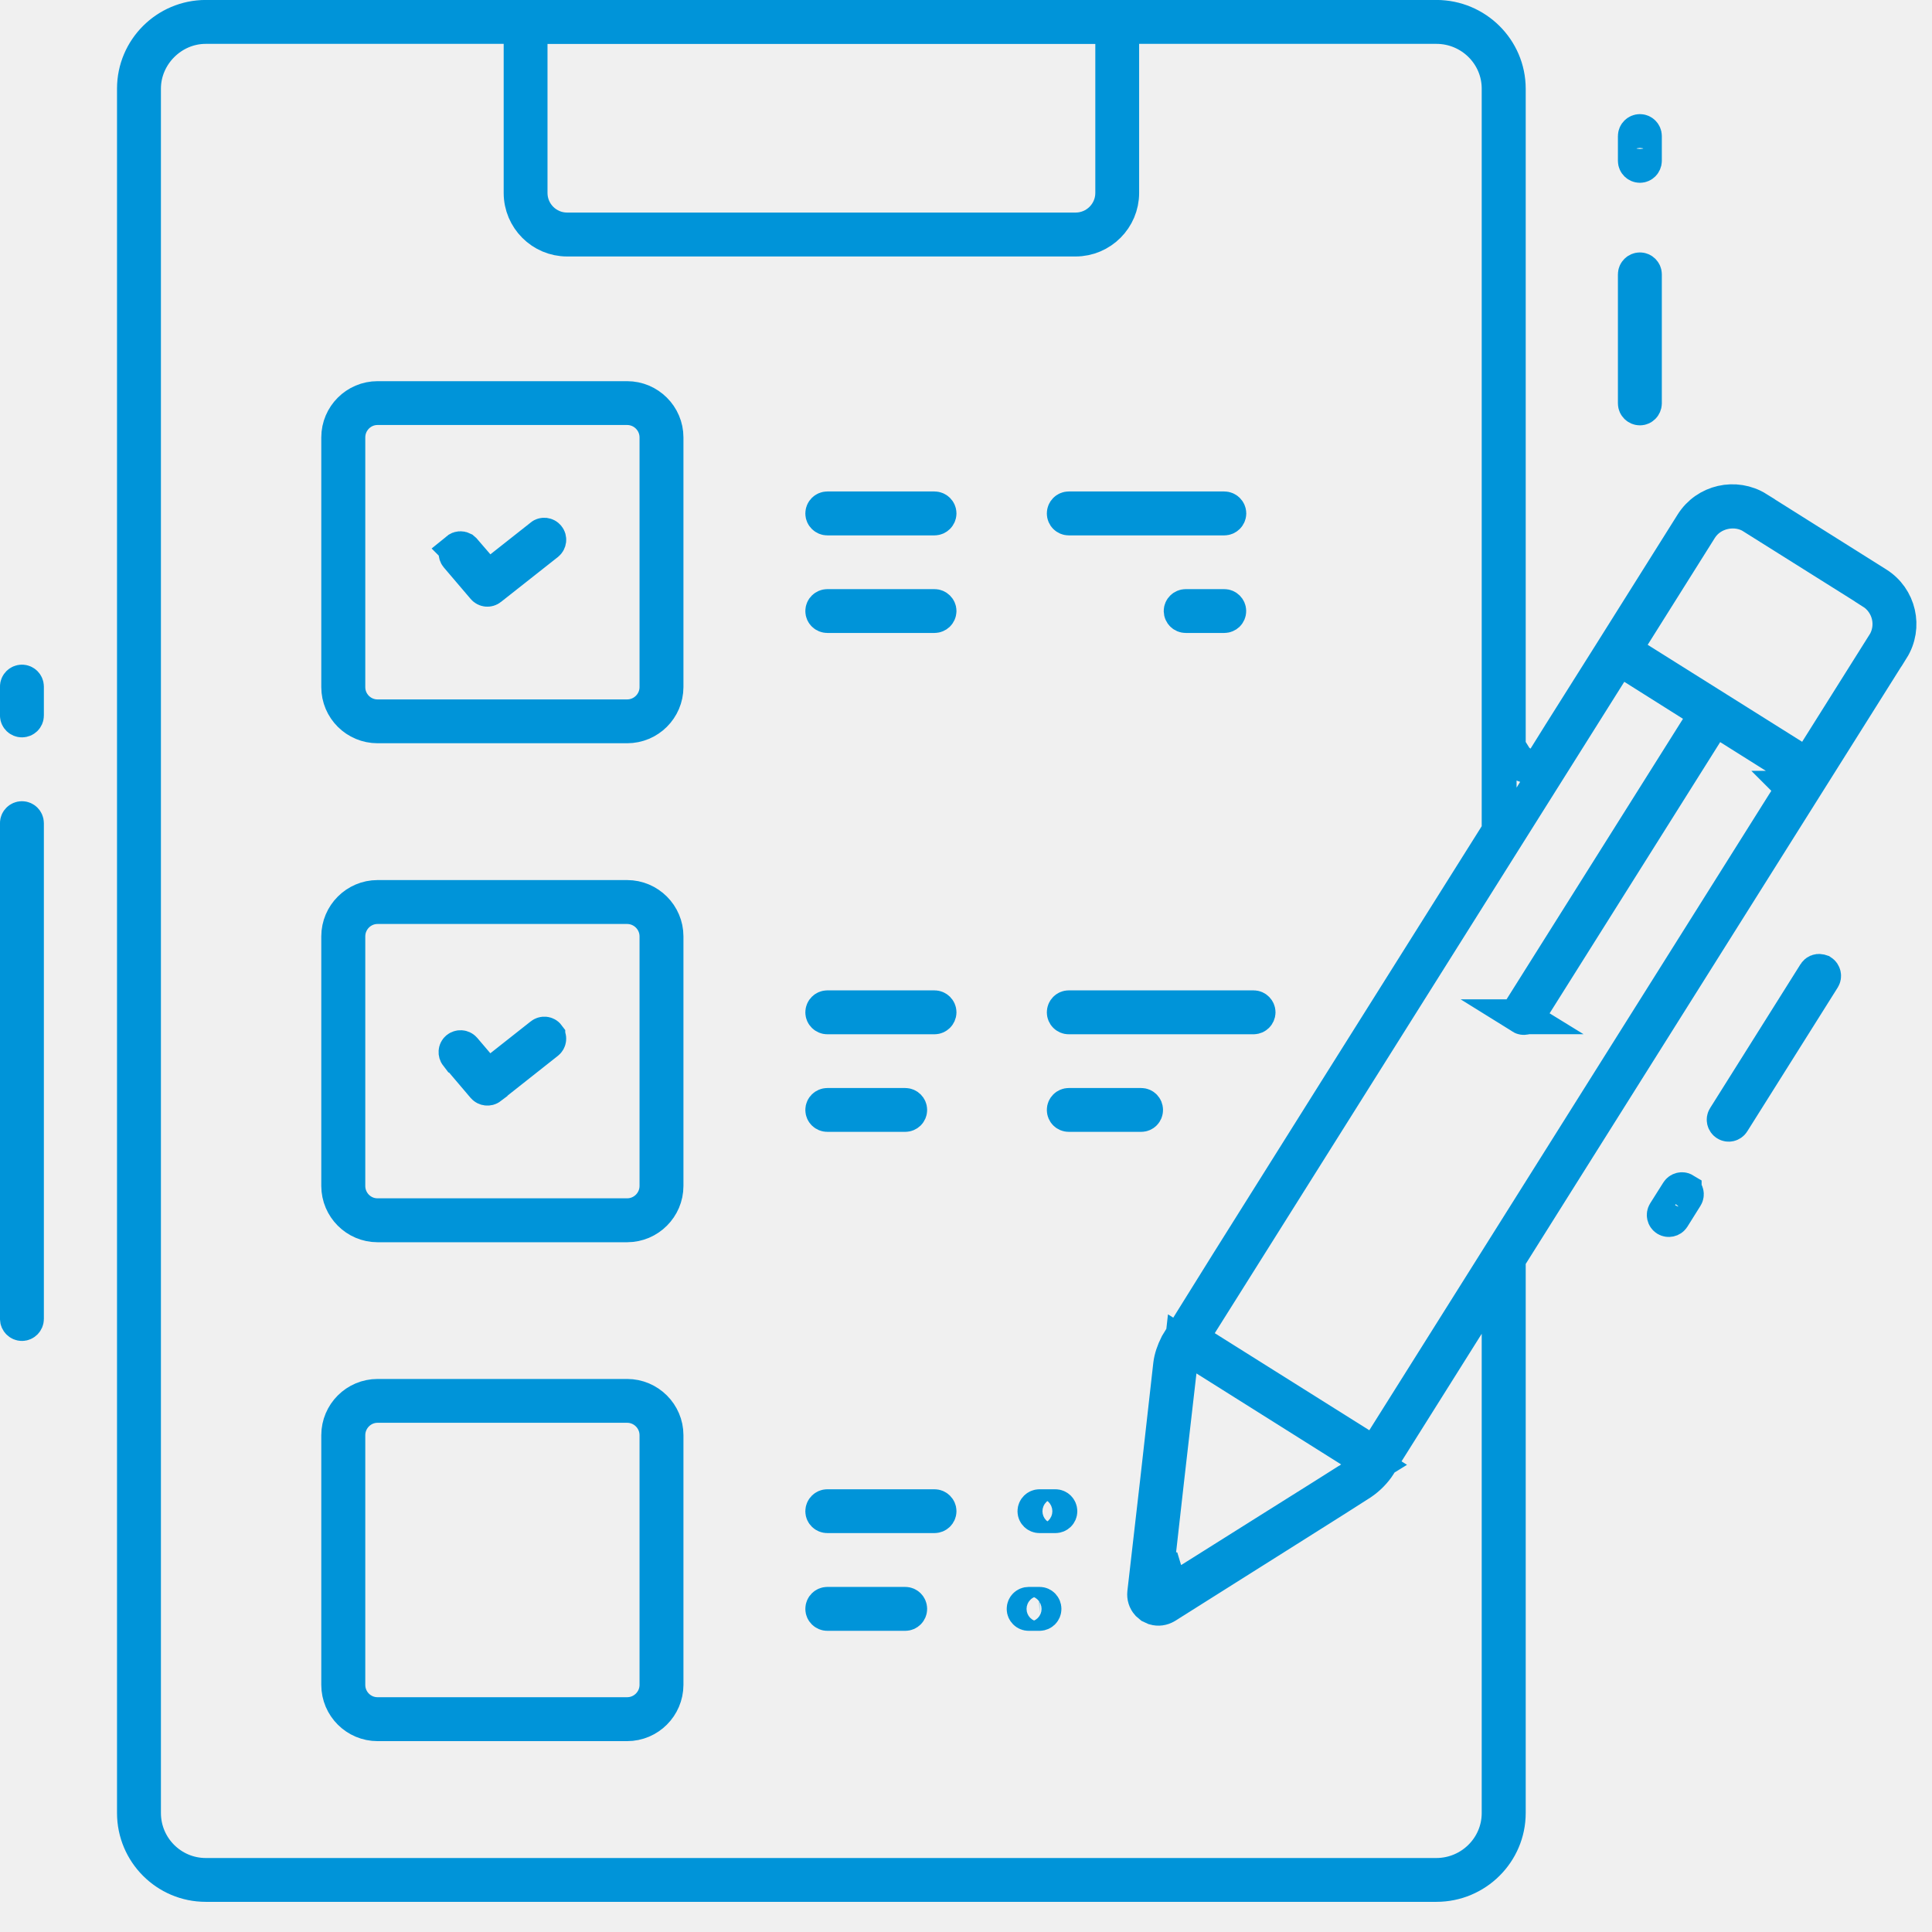
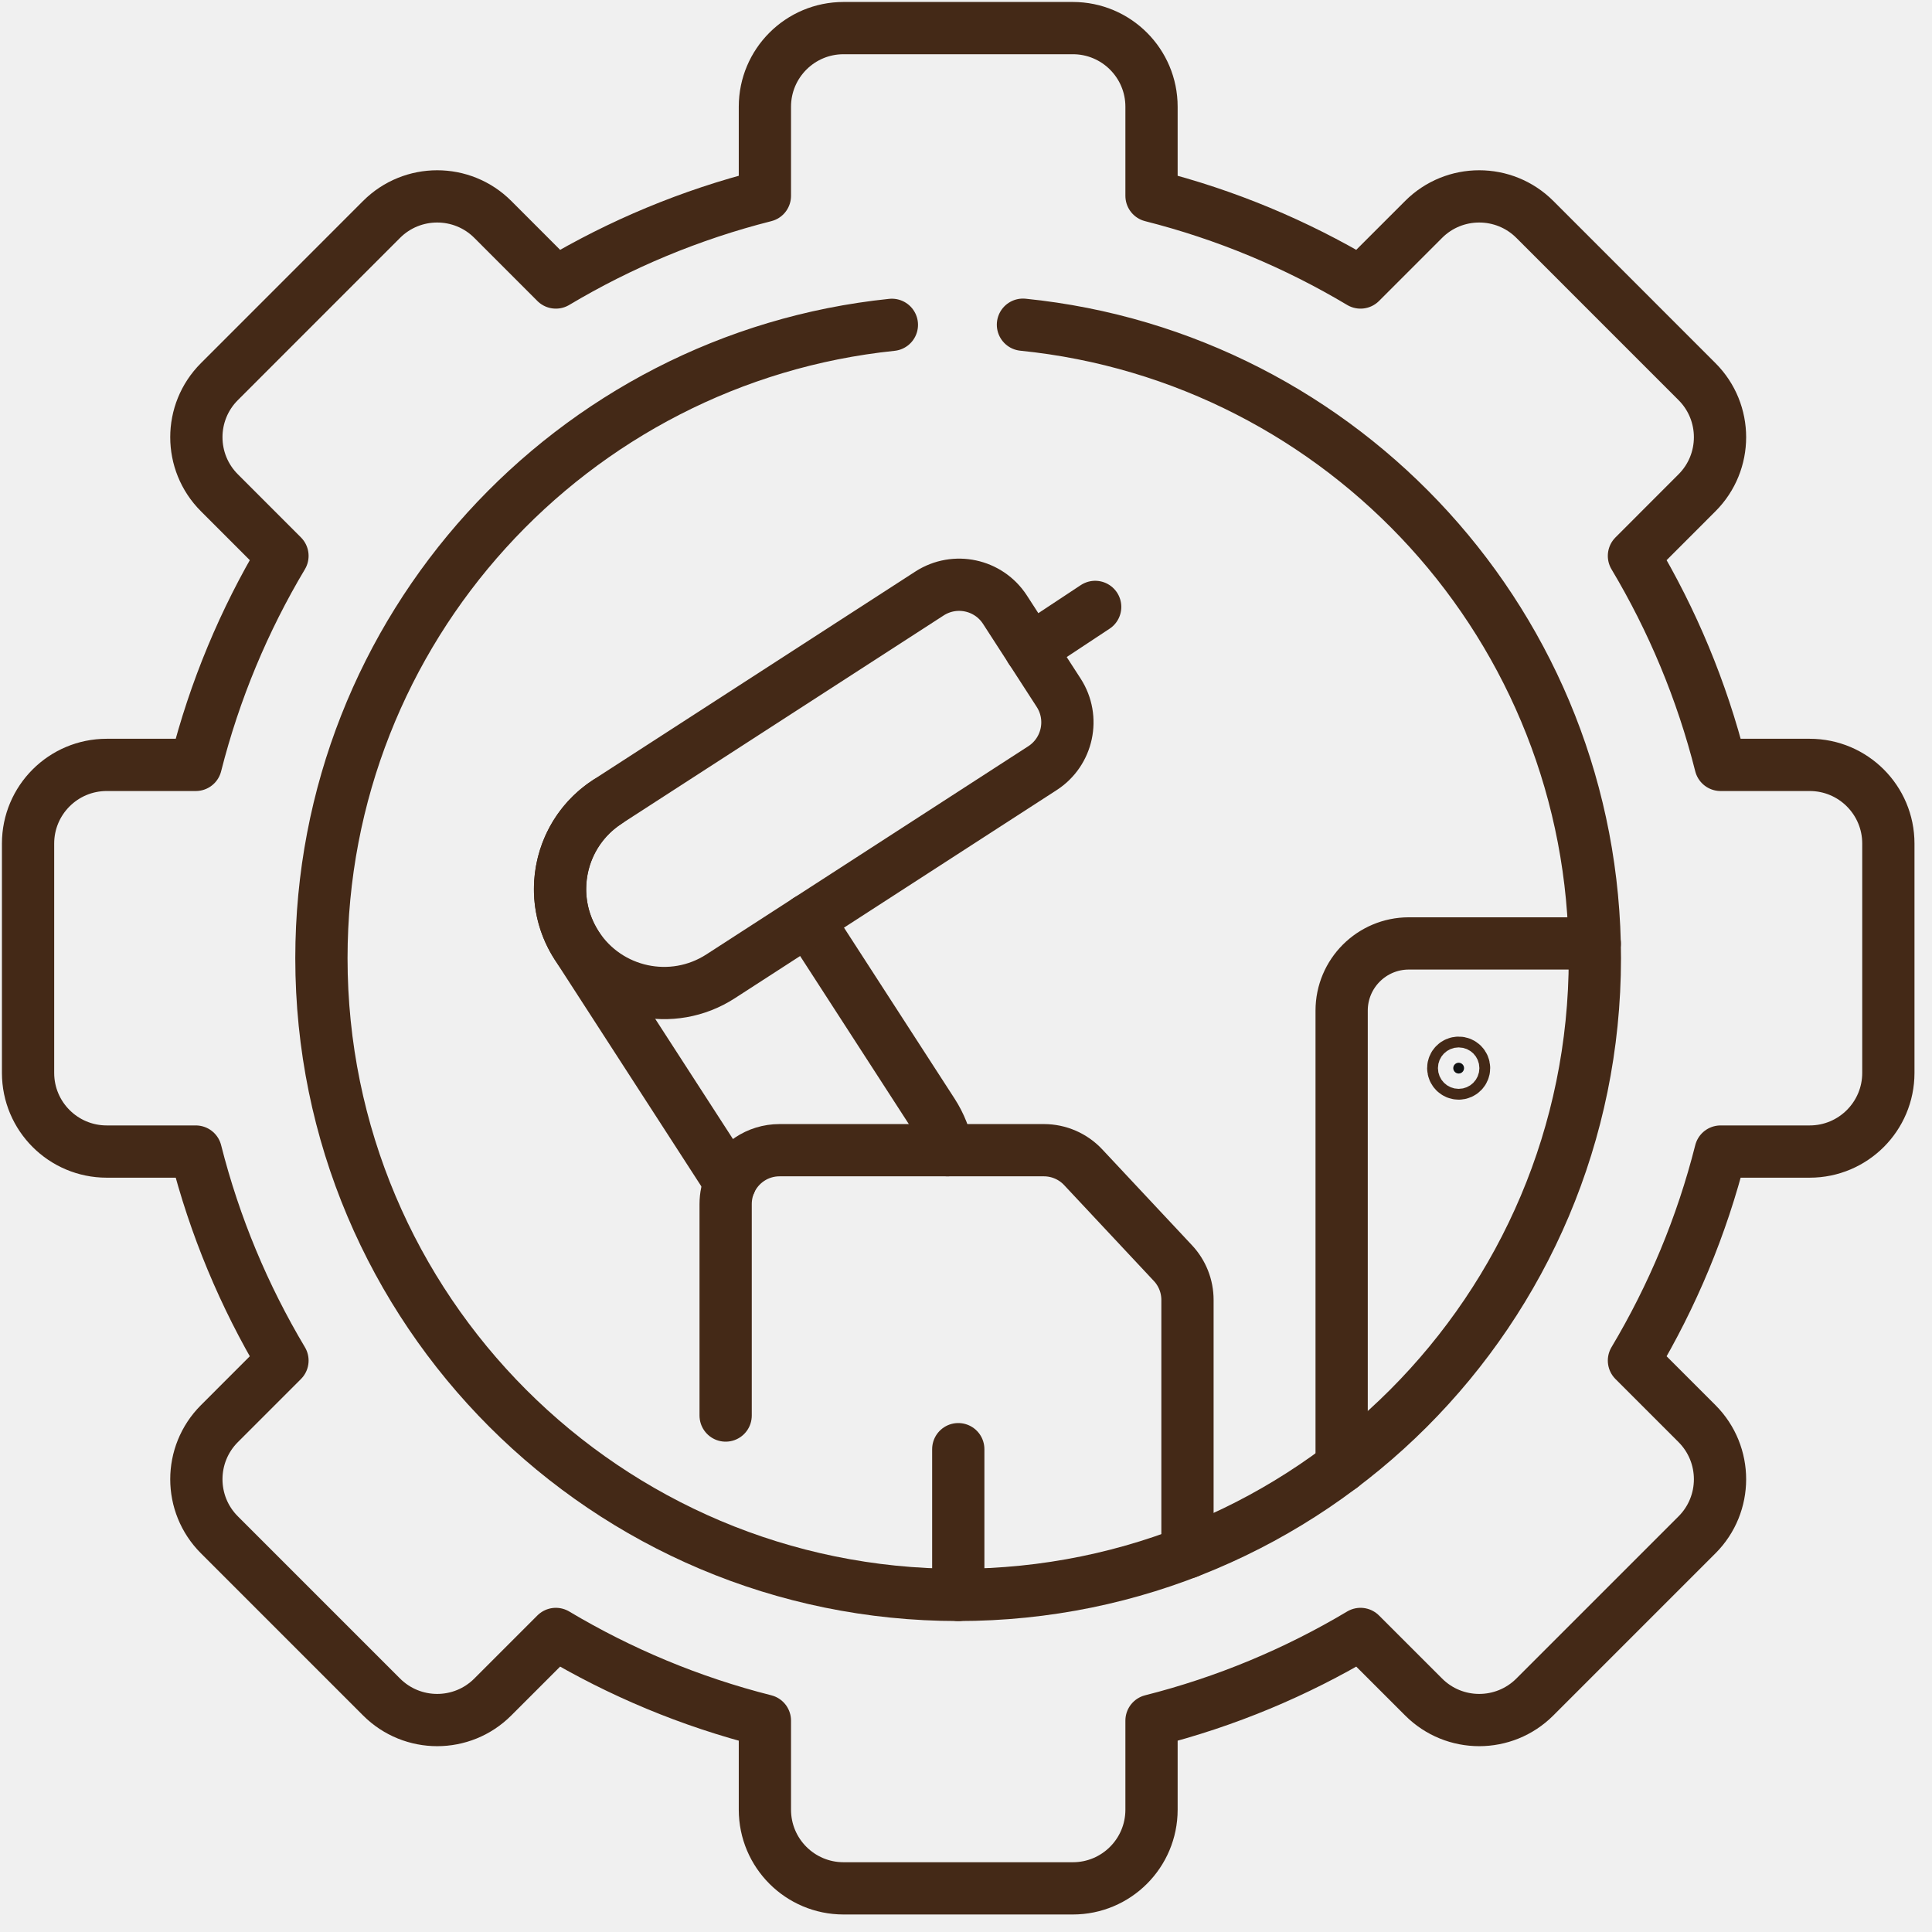
- <svg xmlns="http://www.w3.org/2000/svg" width="22" height="22" viewBox="0 0 22 22" fill="none">
-   <path d="M18.674 3.073C18.702 3.073 18.725 3.096 18.725 3.124V4.594C18.724 4.622 18.702 4.645 18.674 4.645C18.646 4.645 18.622 4.622 18.622 4.594V3.124C18.622 3.096 18.646 3.073 18.674 3.073Z" stroke="#0094D9" stroke-width="0.397" />
-   <path d="M18.674 1.498C18.702 1.498 18.725 1.521 18.725 1.55V1.832C18.724 1.86 18.702 1.883 18.674 1.883C18.646 1.883 18.622 1.86 18.622 1.832V1.55C18.622 1.521 18.646 1.498 18.674 1.498Z" stroke="#0094D9" stroke-width="0.397" />
-   <path d="M0.25 7.767C0.278 7.767 0.301 7.79 0.301 7.819V8.148C0.301 8.176 0.278 8.198 0.25 8.198C0.222 8.198 0.199 8.176 0.198 8.148V7.819C0.198 7.79 0.222 7.767 0.25 7.767Z" stroke="#0094D9" stroke-width="0.397" />
-   <path d="M0.25 9.322C0.278 9.322 0.301 9.345 0.301 9.374V15.019C0.301 15.047 0.278 15.071 0.25 15.071C0.222 15.071 0.199 15.048 0.198 15.019V9.374C0.198 9.345 0.222 9.322 0.25 9.322Z" stroke="#0094D9" stroke-width="0.397" />
-   <path d="M4.299 4.539H7.141C7.385 4.539 7.584 4.738 7.584 4.981V7.824C7.583 8.068 7.385 8.265 7.141 8.265H4.299C4.056 8.265 3.857 8.068 3.857 7.824V4.981C3.857 4.737 4.056 4.539 4.299 4.539ZM4.299 4.641C4.112 4.641 3.961 4.794 3.961 4.981V7.824C3.961 8.012 4.113 8.163 4.299 8.163H7.141C7.328 8.163 7.481 8.011 7.481 7.824V4.981C7.481 4.793 7.328 4.641 7.141 4.641H4.299Z" stroke="#0094D9" stroke-width="0.397" />
-   <path d="M4.299 10.22H7.141C7.385 10.22 7.584 10.419 7.584 10.663V13.504C7.584 13.748 7.385 13.947 7.141 13.947H4.299C4.056 13.947 3.857 13.748 3.857 13.504V10.663C3.857 10.419 4.056 10.22 4.299 10.22ZM4.299 10.323C4.112 10.323 3.961 10.476 3.961 10.663V13.504C3.961 13.692 4.112 13.844 4.299 13.844H7.141C7.329 13.844 7.481 13.691 7.481 13.504V10.663C7.481 10.475 7.328 10.323 7.141 10.323H4.299Z" stroke="#0094D9" stroke-width="0.397" />
-   <path d="M4.299 15.901H7.141C7.385 15.901 7.584 16.1 7.584 16.343V19.186C7.583 19.43 7.385 19.628 7.141 19.628H4.299C4.056 19.628 3.857 19.43 3.857 19.186V16.343C3.857 16.099 4.056 15.901 4.299 15.901ZM4.299 16.003C4.112 16.003 3.961 16.157 3.961 16.343V19.186C3.961 19.373 4.112 19.525 4.299 19.525H7.141C7.329 19.525 7.481 19.372 7.481 19.186V16.343C7.481 16.156 7.329 16.003 7.141 16.003H4.299Z" stroke="#0094D9" stroke-width="0.397" />
-   <path d="M9.421 5.795H10.641C10.669 5.795 10.693 5.818 10.693 5.847C10.692 5.875 10.669 5.898 10.641 5.898H9.421C9.393 5.898 9.369 5.875 9.369 5.847C9.369 5.818 9.393 5.795 9.421 5.795Z" stroke="#0094D9" stroke-width="0.397" />
-   <path d="M12.17 5.795H13.941C13.969 5.795 13.993 5.818 13.993 5.847C13.992 5.875 13.969 5.898 13.941 5.898H12.17C12.142 5.898 12.119 5.875 12.119 5.847C12.119 5.818 12.142 5.795 12.17 5.795Z" stroke="#0094D9" stroke-width="0.397" />
-   <path d="M9.421 6.907H10.641C10.669 6.907 10.693 6.93 10.693 6.958C10.692 6.987 10.669 7.009 10.641 7.009H9.421C9.393 7.009 9.369 6.987 9.369 6.958C9.369 6.93 9.393 6.907 9.421 6.907Z" stroke="#0094D9" stroke-width="0.397" />
-   <path d="M13.502 6.907H13.941C13.969 6.907 13.992 6.93 13.992 6.958C13.992 6.987 13.969 7.009 13.941 7.009H13.502C13.474 7.009 13.451 6.987 13.45 6.958C13.45 6.93 13.474 6.907 13.502 6.907Z" stroke="#0094D9" stroke-width="0.397" />
-   <path d="M9.421 11.476H10.641C10.669 11.476 10.693 11.499 10.693 11.528C10.692 11.556 10.669 11.579 10.641 11.579H9.421C9.393 11.579 9.369 11.556 9.369 11.528C9.369 11.499 9.393 11.476 9.421 11.476Z" stroke="#0094D9" stroke-width="0.397" />
-   <path d="M12.17 11.476H14.275C14.303 11.476 14.326 11.5 14.326 11.528C14.325 11.556 14.303 11.578 14.275 11.579H12.17C12.142 11.579 12.119 11.556 12.119 11.528C12.119 11.499 12.142 11.476 12.17 11.476Z" stroke="#0094D9" stroke-width="0.397" />
-   <path d="M9.421 12.588H10.308C10.336 12.588 10.359 12.611 10.359 12.639C10.359 12.668 10.336 12.69 10.308 12.69H9.421C9.393 12.69 9.369 12.668 9.369 12.639C9.369 12.611 9.393 12.588 9.421 12.588Z" stroke="#0094D9" stroke-width="0.397" />
-   <path d="M12.17 12.588H12.995C13.023 12.588 13.045 12.611 13.045 12.639C13.045 12.668 13.023 12.69 12.995 12.69H12.17C12.142 12.69 12.119 12.668 12.119 12.639C12.119 12.611 12.142 12.588 12.17 12.588Z" stroke="#0094D9" stroke-width="0.397" />
-   <path d="M9.421 17.157H10.641C10.669 17.157 10.693 17.18 10.693 17.209C10.692 17.237 10.669 17.259 10.641 17.259H9.421C9.393 17.259 9.369 17.237 9.369 17.209C9.369 17.18 9.393 17.157 9.421 17.157Z" stroke="#0094D9" stroke-width="0.397" />
-   <path d="M11.837 17.157H12.018C12.046 17.157 12.069 17.18 12.069 17.209C12.069 17.237 12.046 17.259 12.018 17.259H11.837C11.809 17.259 11.785 17.237 11.785 17.209C11.785 17.18 11.809 17.157 11.837 17.157Z" stroke="#0094D9" stroke-width="0.397" />
-   <path d="M9.421 18.269H10.308C10.336 18.269 10.359 18.292 10.359 18.321C10.359 18.349 10.336 18.372 10.308 18.372H9.421C9.393 18.372 9.369 18.349 9.369 18.321C9.369 18.292 9.393 18.269 9.421 18.269Z" stroke="#0094D9" stroke-width="0.397" />
-   <path d="M11.714 18.269H11.838C11.866 18.269 11.888 18.293 11.888 18.321C11.888 18.349 11.866 18.371 11.838 18.372H11.714C11.685 18.372 11.662 18.349 11.662 18.321C11.662 18.292 11.685 18.269 11.714 18.269Z" stroke="#0094D9" stroke-width="0.397" />
-   <path d="M6.166 6.105C6.187 6.088 6.22 6.091 6.238 6.114C6.256 6.136 6.252 6.169 6.23 6.187L5.581 6.699C5.56 6.716 5.528 6.713 5.51 6.691L5.205 6.333C5.187 6.311 5.189 6.279 5.211 6.261L5.21 6.26C5.227 6.246 5.25 6.245 5.268 6.254L5.283 6.267L5.433 6.441L5.557 6.588L5.706 6.469L6.166 6.106V6.105Z" stroke="#0094D9" stroke-width="0.397" />
-   <path d="M6.166 11.787C6.188 11.769 6.221 11.772 6.238 11.795V11.796C6.255 11.818 6.252 11.849 6.23 11.867L5.581 12.38V12.381C5.56 12.397 5.528 12.394 5.51 12.373L5.205 12.014H5.204C5.187 11.992 5.189 11.96 5.21 11.942C5.232 11.924 5.265 11.926 5.283 11.947L5.433 12.123L5.557 12.268L5.706 12.15L6.166 11.787Z" stroke="#0094D9" stroke-width="0.397" />
-   <path d="M19.178 13.554V13.555C19.203 13.571 19.21 13.603 19.195 13.626L19.046 13.864C19.031 13.887 18.999 13.894 18.975 13.879C18.951 13.864 18.944 13.832 18.959 13.808L19.108 13.572C19.123 13.548 19.155 13.54 19.178 13.554Z" stroke="#0094D9" stroke-width="0.397" />
-   <path d="M20.742 11.068C20.766 11.084 20.773 11.116 20.758 11.14L19.728 12.778C19.713 12.802 19.681 12.809 19.658 12.794C19.634 12.779 19.626 12.747 19.641 12.724L20.671 11.085C20.683 11.066 20.704 11.058 20.723 11.062L20.742 11.068Z" stroke="#0094D9" stroke-width="0.397" />
-   <path d="M2.342 0.198H16.357C16.809 0.199 17.174 0.563 17.175 1.009V8.612H17.241C17.337 8.767 17.535 8.727 17.537 8.724L17.538 8.723V8.722C17.538 8.721 17.54 8.72 17.541 8.718L17.571 8.67V8.669C17.577 8.661 17.583 8.651 17.59 8.641C17.63 8.577 17.691 8.478 17.767 8.357C17.921 8.113 18.134 7.775 18.351 7.43C18.785 6.739 19.238 6.019 19.272 5.964C19.429 5.714 19.761 5.638 20.012 5.795V5.796L21.373 6.652C21.623 6.808 21.7 7.139 21.542 7.391H21.541C16.229 15.839 18.089 12.882 17.205 14.288L17.175 14.337V20.645C17.175 21.093 16.808 21.458 16.357 21.458H2.342C1.896 21.458 1.531 21.094 1.531 20.645V1.009C1.531 0.562 1.895 0.199 2.342 0.198ZM2.342 0.301C1.956 0.301 1.634 0.624 1.634 1.009V20.645C1.634 21.036 1.95 21.355 2.342 21.356H16.357C16.75 21.355 17.071 21.038 17.071 20.645V14.5L16.704 15.083L15.698 16.684C15.657 16.75 15.583 16.829 15.499 16.885C15.343 16.988 14.136 17.746 13.276 18.289C13.234 18.314 13.189 18.319 13.147 18.307L13.106 18.288L13.073 18.26C13.044 18.227 13.03 18.184 13.035 18.138L13.18 16.875L13.33 15.541C13.339 15.466 13.365 15.389 13.405 15.31C13.405 15.31 13.417 15.29 13.449 15.238C13.478 15.191 13.52 15.124 13.571 15.041C13.674 14.875 13.818 14.644 13.989 14.37C14.332 13.823 14.784 13.104 15.234 12.387C16.132 10.958 17.025 9.538 17.041 9.513L17.071 9.464V1.009C17.071 0.617 16.749 0.301 16.357 0.301H12.773V2.197C12.773 2.486 12.537 2.722 12.248 2.722H6.458C6.169 2.722 5.934 2.486 5.934 2.197V0.301H2.342ZM13.427 15.616L13.282 16.881V16.882L13.173 17.851L13.253 17.86C13.278 17.944 13.342 18.033 13.469 18.045C13.47 18.044 13.472 18.043 13.473 18.042H13.474L13.475 18.041L13.479 18.037H13.48L13.479 18.039C13.481 18.038 13.485 18.035 13.491 18.031C13.499 18.027 13.509 18.02 13.521 18.012L13.557 17.99V17.989C13.605 17.959 13.673 17.916 13.754 17.865C13.928 17.756 14.164 17.608 14.401 17.458C14.639 17.308 14.879 17.158 15.062 17.043C15.153 16.986 15.23 16.937 15.285 16.902C15.312 16.885 15.334 16.871 15.35 16.861C15.357 16.857 15.365 16.853 15.369 16.85C15.371 16.848 15.373 16.847 15.374 16.846C15.375 16.845 15.376 16.845 15.376 16.845L15.647 16.678L15.378 16.508L13.729 15.471L13.462 15.303L13.427 15.616ZM18.328 7.658C16.379 10.758 14.466 13.802 13.665 15.075L13.559 15.243L13.727 15.349L15.486 16.454L15.654 16.561L15.76 16.393C18.955 11.311 20.002 9.646 20.309 9.157C20.343 9.105 20.367 9.066 20.385 9.038L20.423 8.977L20.422 8.976H20.424L20.529 8.809L20.361 8.702L19.693 8.282L19.525 8.177L19.42 8.345L17.396 11.563C17.381 11.586 17.349 11.593 17.325 11.578H17.326C17.308 11.567 17.299 11.546 17.303 11.527L17.309 11.508L19.333 8.29L19.438 8.122L19.27 8.017L18.602 7.596L18.433 7.49L18.328 7.658ZM19.958 5.883C19.77 5.763 19.488 5.814 19.359 6.02L18.595 7.236L18.488 7.403L18.656 7.51L20.416 8.615L20.584 8.721L20.689 8.553L21.454 7.336H21.455C21.583 7.131 21.519 6.865 21.317 6.738V6.737L19.957 5.883H19.958ZM6.036 2.197C6.036 2.43 6.225 2.619 6.458 2.619H12.248C12.481 2.619 12.671 2.43 12.671 2.197V0.302H6.036V2.197Z" stroke="#0094D9" stroke-width="0.397" />
+ <svg xmlns="http://www.w3.org/2000/svg" width="44" height="44" viewBox="0 0 44 44" fill="none">
+   <mask id="mask0_13445_253" style="mask-type:luminance" maskUnits="userSpaceOnUse" x="0" y="0" width="44" height="44">
+     <path d="M43.05 43.05V0.595H0.595V43.05H43.05Z" fill="white" stroke="white" stroke-width="1.19" />
+   </mask>
+   <g mask="url(#mask0_13445_253)">
+     <path d="M27.044 35.355V29.605C27.044 29.294 26.926 28.994 26.713 28.767L24.669 26.583C24.438 26.336 24.113 26.195 23.774 26.195H21.581H17.753C17.25 26.195 16.816 26.498 16.627 26.933V26.934C16.562 27.083 16.526 27.249 16.526 27.422V32.238" stroke="#442917" stroke-width="1.19" stroke-miterlimit="10" stroke-linecap="round" stroke-linejoin="round" />
+     <path d="M18.398 20.949L21.242 25.346C21.414 25.613 21.526 25.901 21.58 26.195" stroke="#442917" stroke-width="1.19" stroke-miterlimit="10" stroke-linecap="round" stroke-linejoin="round" />
+     <path d="M13.837 18.258C13.136 18.711 12.755 19.472 12.755 20.25C12.755 20.69 12.877 21.136 13.134 21.534L16.627 26.935" stroke="#442917" stroke-width="1.19" stroke-miterlimit="10" stroke-linecap="round" stroke-linejoin="round" />
+     <path d="M22.888 13.886L24.11 15.776C24.483 16.352 24.318 17.122 23.741 17.495L16.41 22.236C15.311 22.946 13.845 22.631 13.134 21.533C12.424 20.434 12.739 18.968 13.837 18.257L21.168 13.517C21.745 13.144 22.515 13.309 22.888 13.886Z" stroke="#442917" stroke-width="1.19" stroke-miterlimit="10" stroke-linecap="round" stroke-linejoin="round" />
+     <path d="M24.942 13.822L23.473 14.793" stroke="#442917" stroke-width="1.19" stroke-miterlimit="10" stroke-linecap="round" stroke-linejoin="round" />
+     <path d="M21.824 36.323V33.004" stroke="#442917" stroke-width="1.19" stroke-miterlimit="10" stroke-linecap="round" stroke-linejoin="round" />
+     <path d="M30.555 33.4V23.016C30.555 22.171 31.241 21.486 32.085 21.486H36.319" stroke="#442917" stroke-width="1.19" stroke-miterlimit="10" stroke-linecap="round" stroke-linejoin="round" />
+     <path d="M23.297 7.395C30.613 8.134 36.322 14.312 36.322 21.822C36.322 29.831 29.83 36.323 21.821 36.323C13.812 36.323 7.32 29.831 7.32 21.822C7.32 14.323 13.012 8.153 20.312 7.398" stroke="#442917" stroke-width="1.19" stroke-miterlimit="10" stroke-linecap="round" stroke-linejoin="round" />
+     <path d="M41.215 17.42H39.185C38.757 15.724 38.086 14.124 37.212 12.66L38.648 11.223C39.347 10.524 39.347 9.39 38.648 8.691L34.955 4.997C34.255 4.298 33.121 4.298 32.422 4.997L30.985 6.434C29.521 5.56 27.921 4.889 26.225 4.46V2.43C26.225 1.442 25.423 0.64 24.434 0.64H19.211C18.222 0.64 17.42 1.442 17.42 2.43V4.46C15.724 4.889 14.124 5.56 12.659 6.434L11.223 4.997C10.524 4.298 9.39 4.298 8.69 4.997L4.997 8.691C4.297 9.39 4.297 10.524 4.997 11.223L6.433 12.66C5.559 14.124 4.888 15.724 4.459 17.42H2.43C1.441 17.42 0.639 18.222 0.639 19.211V24.435C0.639 25.424 1.441 26.226 2.43 26.226H4.459C4.888 27.922 5.559 29.521 6.433 30.986L4.997 32.422C4.297 33.122 4.297 34.256 4.997 34.955L8.69 38.648C9.39 39.348 10.524 39.348 11.223 38.648L12.659 37.212C14.124 38.086 15.723 38.757 17.42 39.186V41.215C17.42 42.204 18.222 43.006 19.211 43.006H24.434C25.423 43.006 26.225 42.204 26.225 41.215V39.186C27.921 38.757 29.521 38.086 30.985 37.212L32.422 38.648C33.121 39.348 34.255 39.348 34.955 38.648L38.648 34.955C39.347 34.256 39.347 33.122 38.648 32.422L37.212 30.986C38.086 29.521 38.757 27.922 39.185 26.226H41.215C42.204 26.226 43.006 25.424 43.006 24.435V19.211C43.006 18.222 42.204 17.42 41.215 17.42Z" stroke="#442917" stroke-width="1.19" stroke-miterlimit="10" stroke-linecap="round" stroke-linejoin="round" />
+     <path d="M33.22 24.449C33.288 24.449 33.343 24.393 33.343 24.326C33.343 24.258 33.288 24.203 33.22 24.203C33.153 24.203 33.097 24.258 33.097 24.326C33.097 24.393 33.153 24.449 33.22 24.449Z" fill="#121212" stroke="#442917" stroke-width="1.19" />
+   </g>
</svg>
